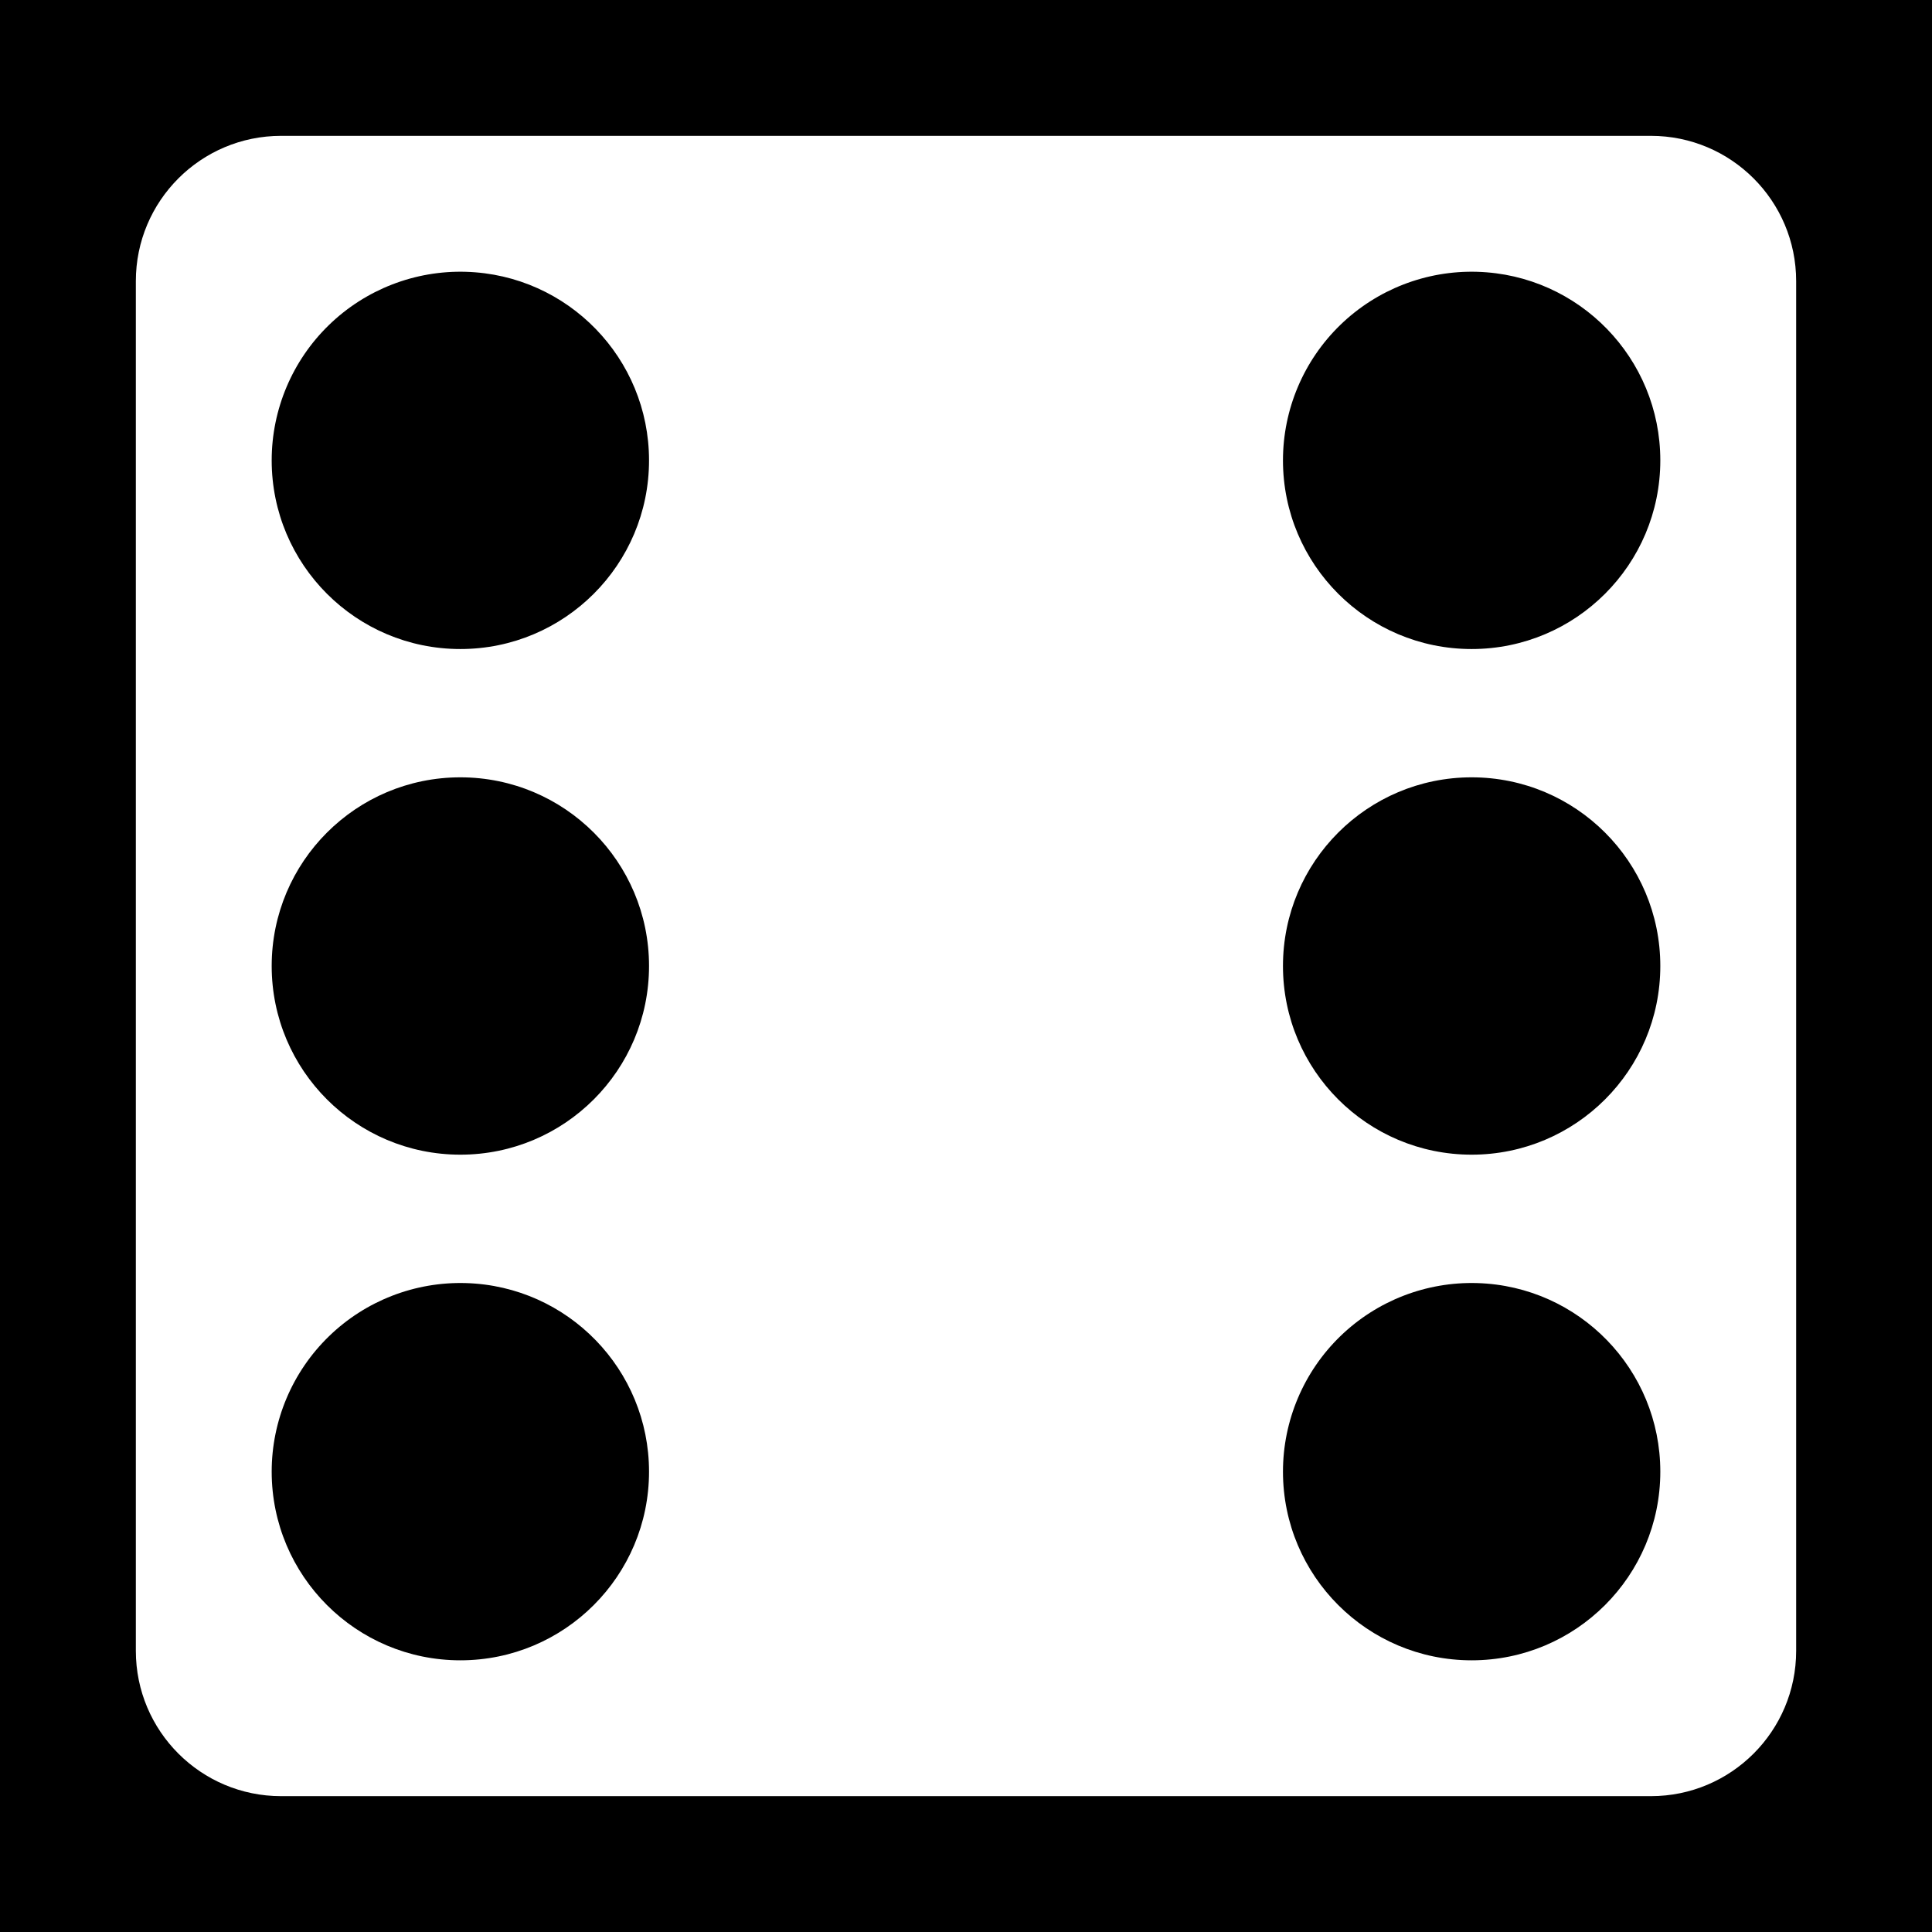
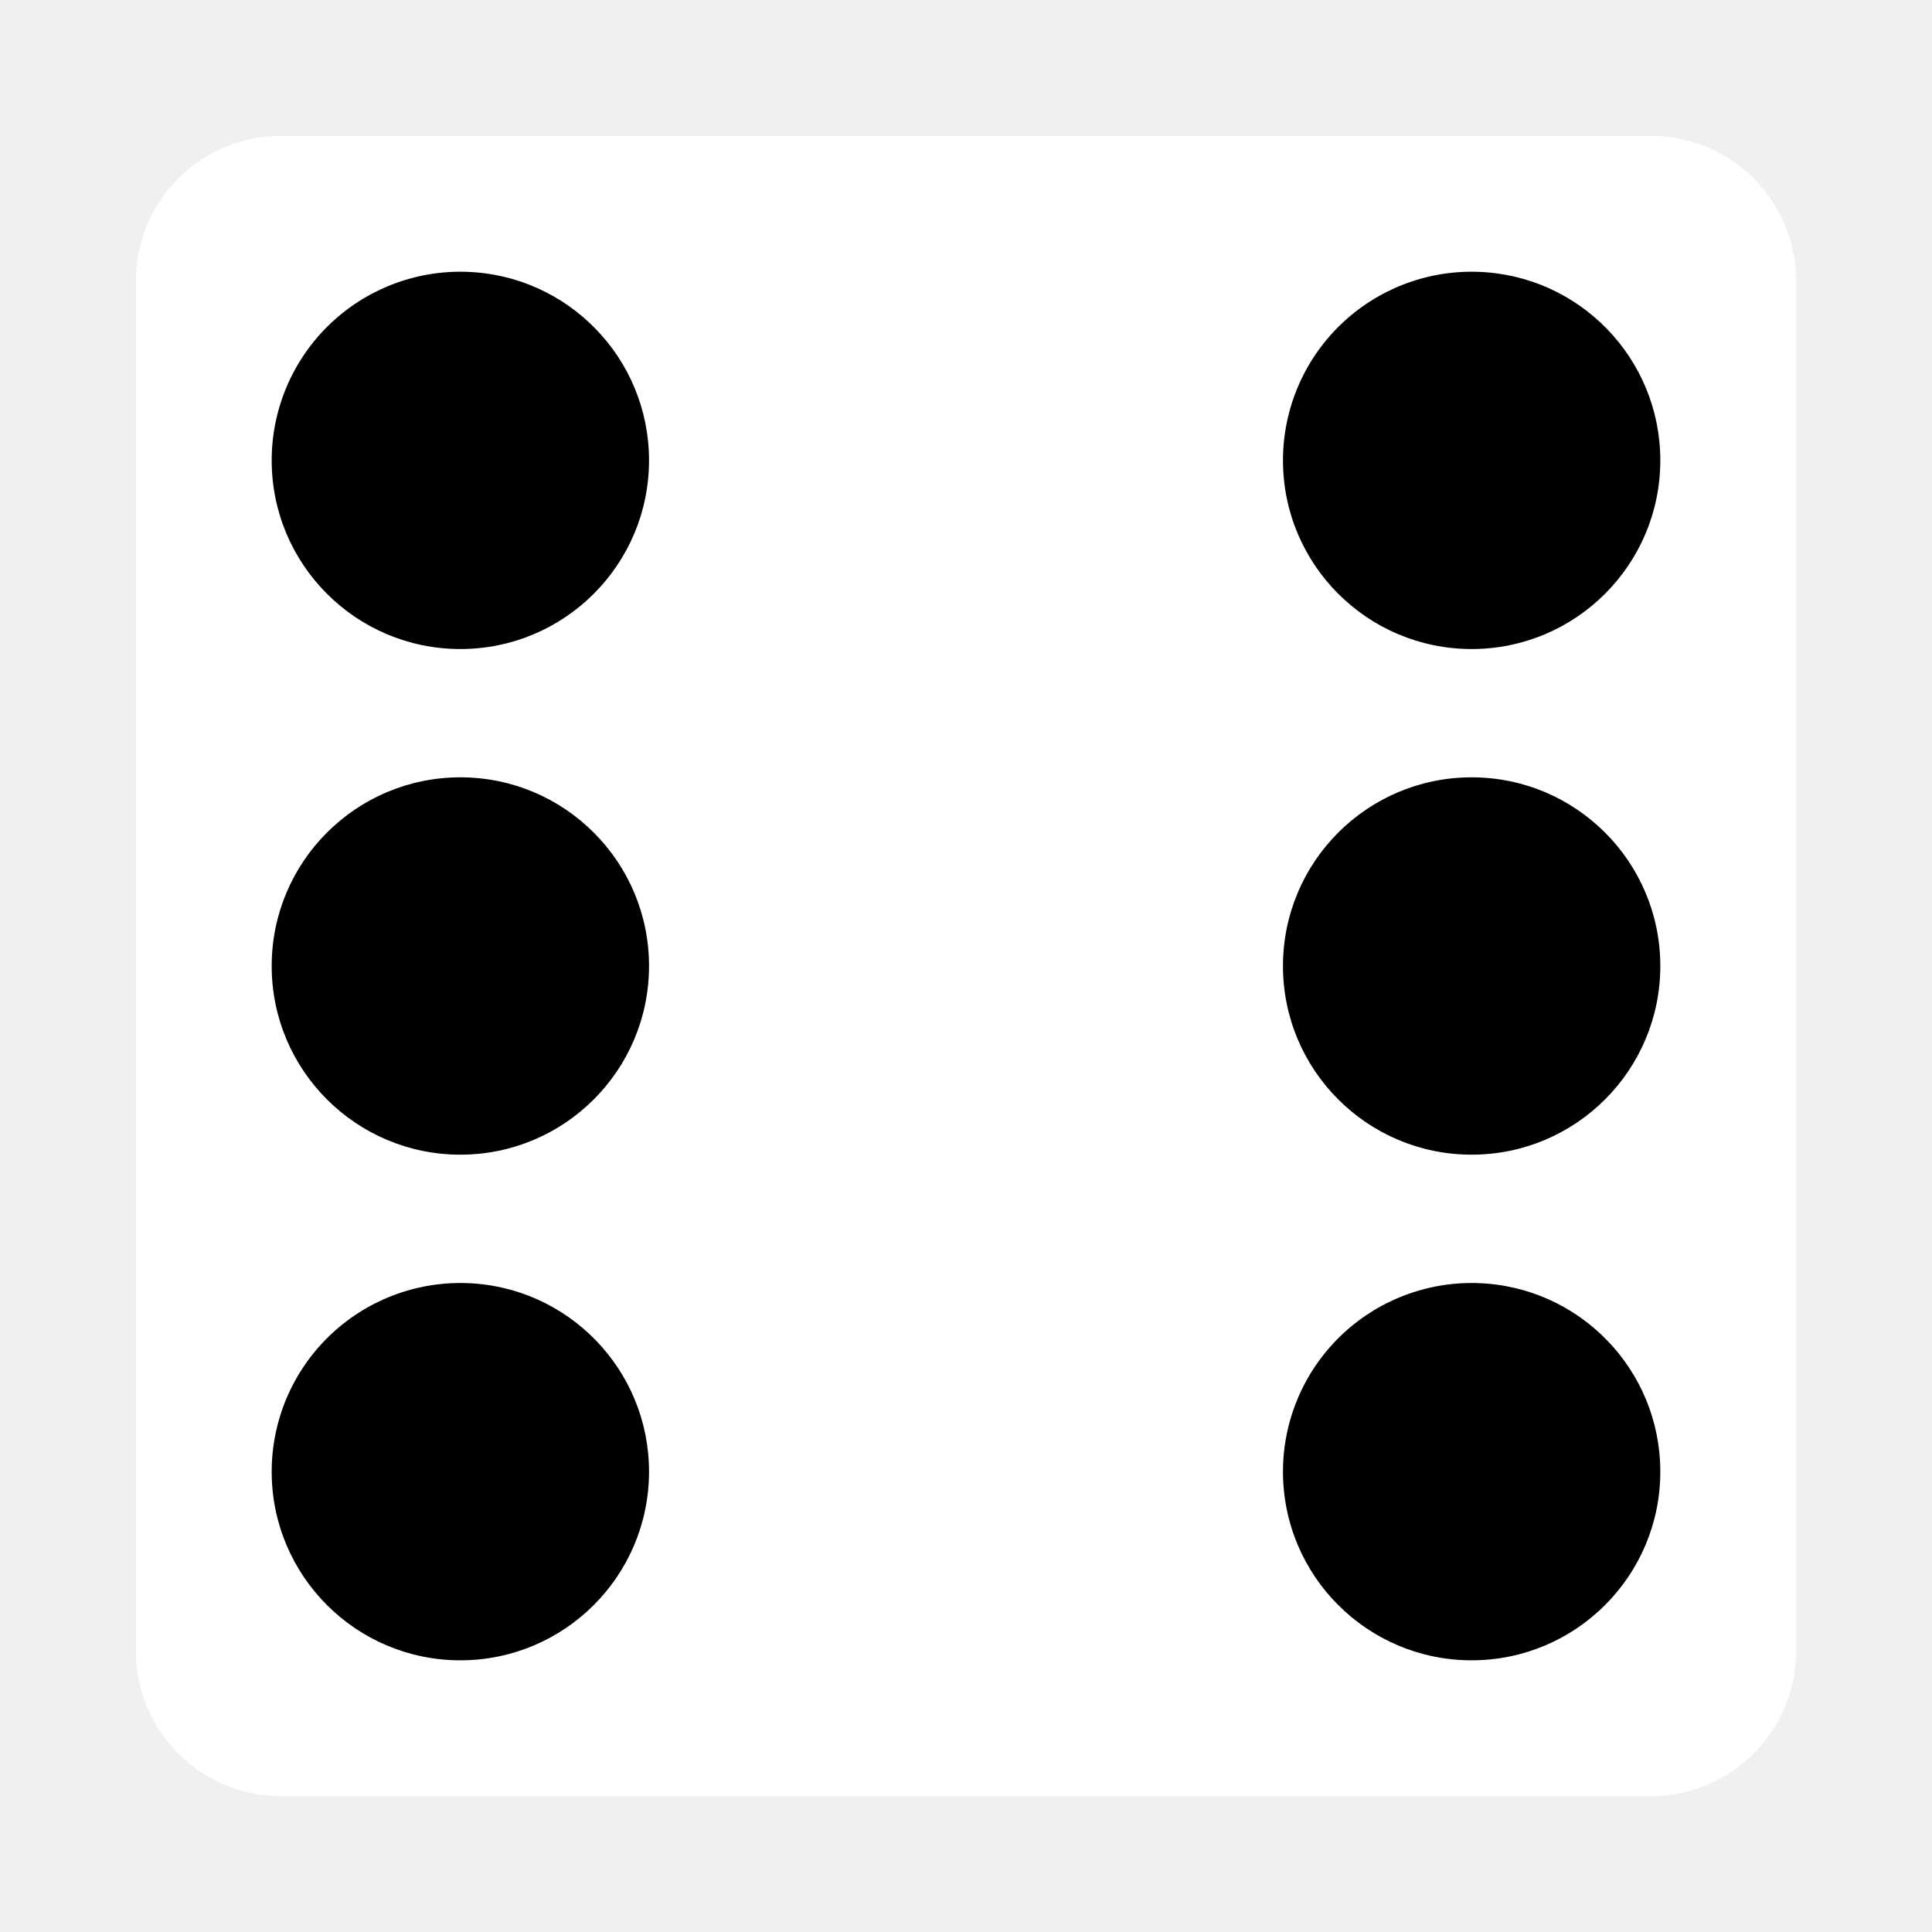
<svg xmlns="http://www.w3.org/2000/svg" style="height: 512px; width: 512px;" viewBox="0 0 512 512">
-   <path d="M0 0h512v512H0z" fill="#000" fill-opacity="1" />
+   <path d="M50 50h400v400H50z" fill="#000" fill-opacity="1" />
  <g class="" style="" transform="translate(0,0)">
    <path d="M74.5 36A38.5 38.5 0 0 0 36 74.5v363A38.5 38.5 0 0 0 74.5 476h363a38.5 38.5 0 0 0 38.5-38.5v-363A38.5 38.5 0 0 0 437.5 36h-363zm48.97 36.03A50 50 0 0 1 172 122a50 50 0 0 1-100 0 50 50 0 0 1 51.47-49.97zm268 0A50 50 0 0 1 440 122a50 50 0 0 1-100 0 50 50 0 0 1 51.47-49.97zM122 206a50 50 0 0 1 0 100 50 50 0 0 1 0-100zm268 0a50 50 0 0 1 0 100 50 50 0 0 1 0-100zM123.47 340.03A50 50 0 0 1 172 390a50 50 0 0 1-100 0 50 50 0 0 1 51.47-49.97zm268 0A50 50 0 0 1 440 390a50 50 0 0 1-100 0 50 50 0 0 1 51.47-49.97z" fill="#fff" fill-opacity="1" />
  </g>
</svg>
